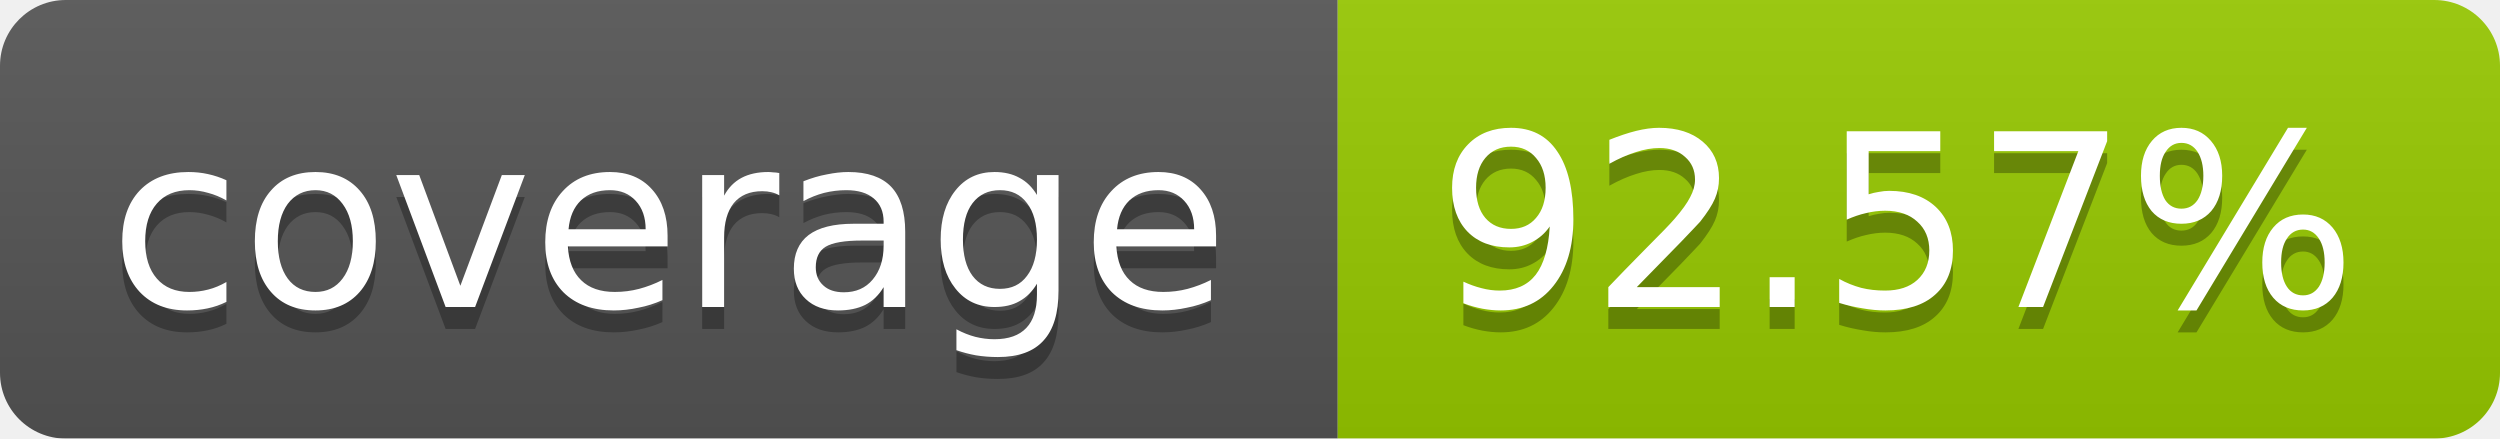
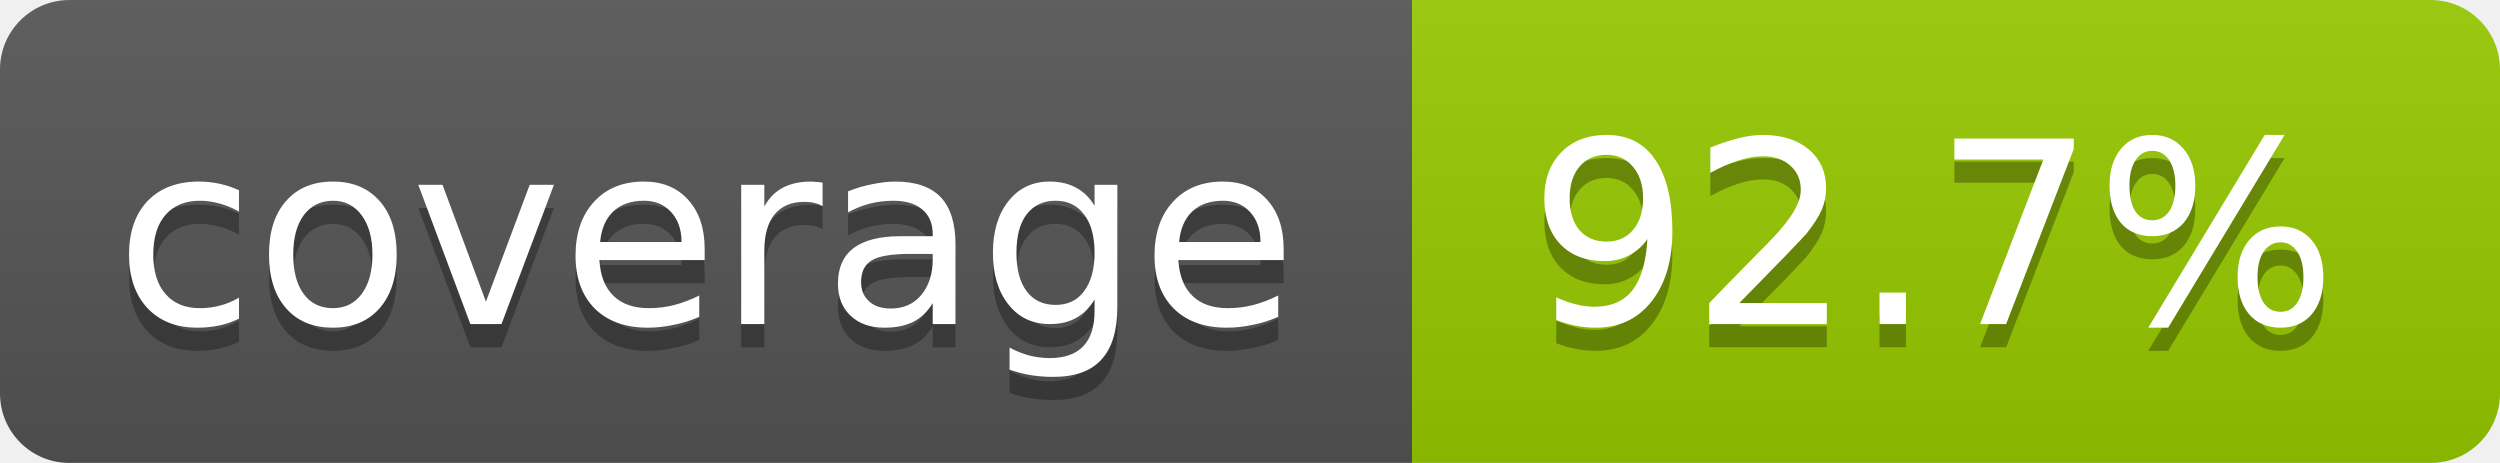
- <svg xmlns="http://www.w3.org/2000/svg" width="114" height="20">
+ <svg xmlns="http://www.w3.org/2000/svg" width="108" height="20">
  <linearGradient id="b" x2="0" y2="100%">
    <stop offset="0" stop-color="#bbb" stop-opacity=".1" />
    <stop offset="1" stop-opacity=".1" />
  </linearGradient>
  <mask id="a">
-     <rect width="114" height="20" rx="3" fill="#fff" />
+     <rect width="108" height="20" rx="3" fill="#fff" />
  </mask>
  <g mask="url(#a)">
    <path fill="#555" d="M0 0h61v20H0z" />
-     <path fill="#97CA00" d="M61 0h53v20H61z" />
-     <path fill="url(#b)" d="M0 0h114v20H0z" />
+     <path fill="#97CA00" d="M61 0h47v20H61z" />
+     <path fill="url(#b)" d="M0 0h108v20H0z" />
  </g>
  <g fill="#fff" text-anchor="middle" font-family="DejaVu Sans,Verdana,Geneva,sans-serif" font-size="11">
    <text x="30.5" y="15" fill="#010101" fill-opacity=".3">coverage</text>
    <text x="30.5" y="14">coverage</text>
-     <text x="86.5" y="15" fill="#010101" fill-opacity=".3">92.57%</text>
-     <text x="86.5" y="14">92.57%</text>
+     <text x="83.5" y="15" fill="#010101" fill-opacity=".3">92.7%</text>
+     <text x="83.5" y="14">92.7%</text>
  </g>
</svg>
